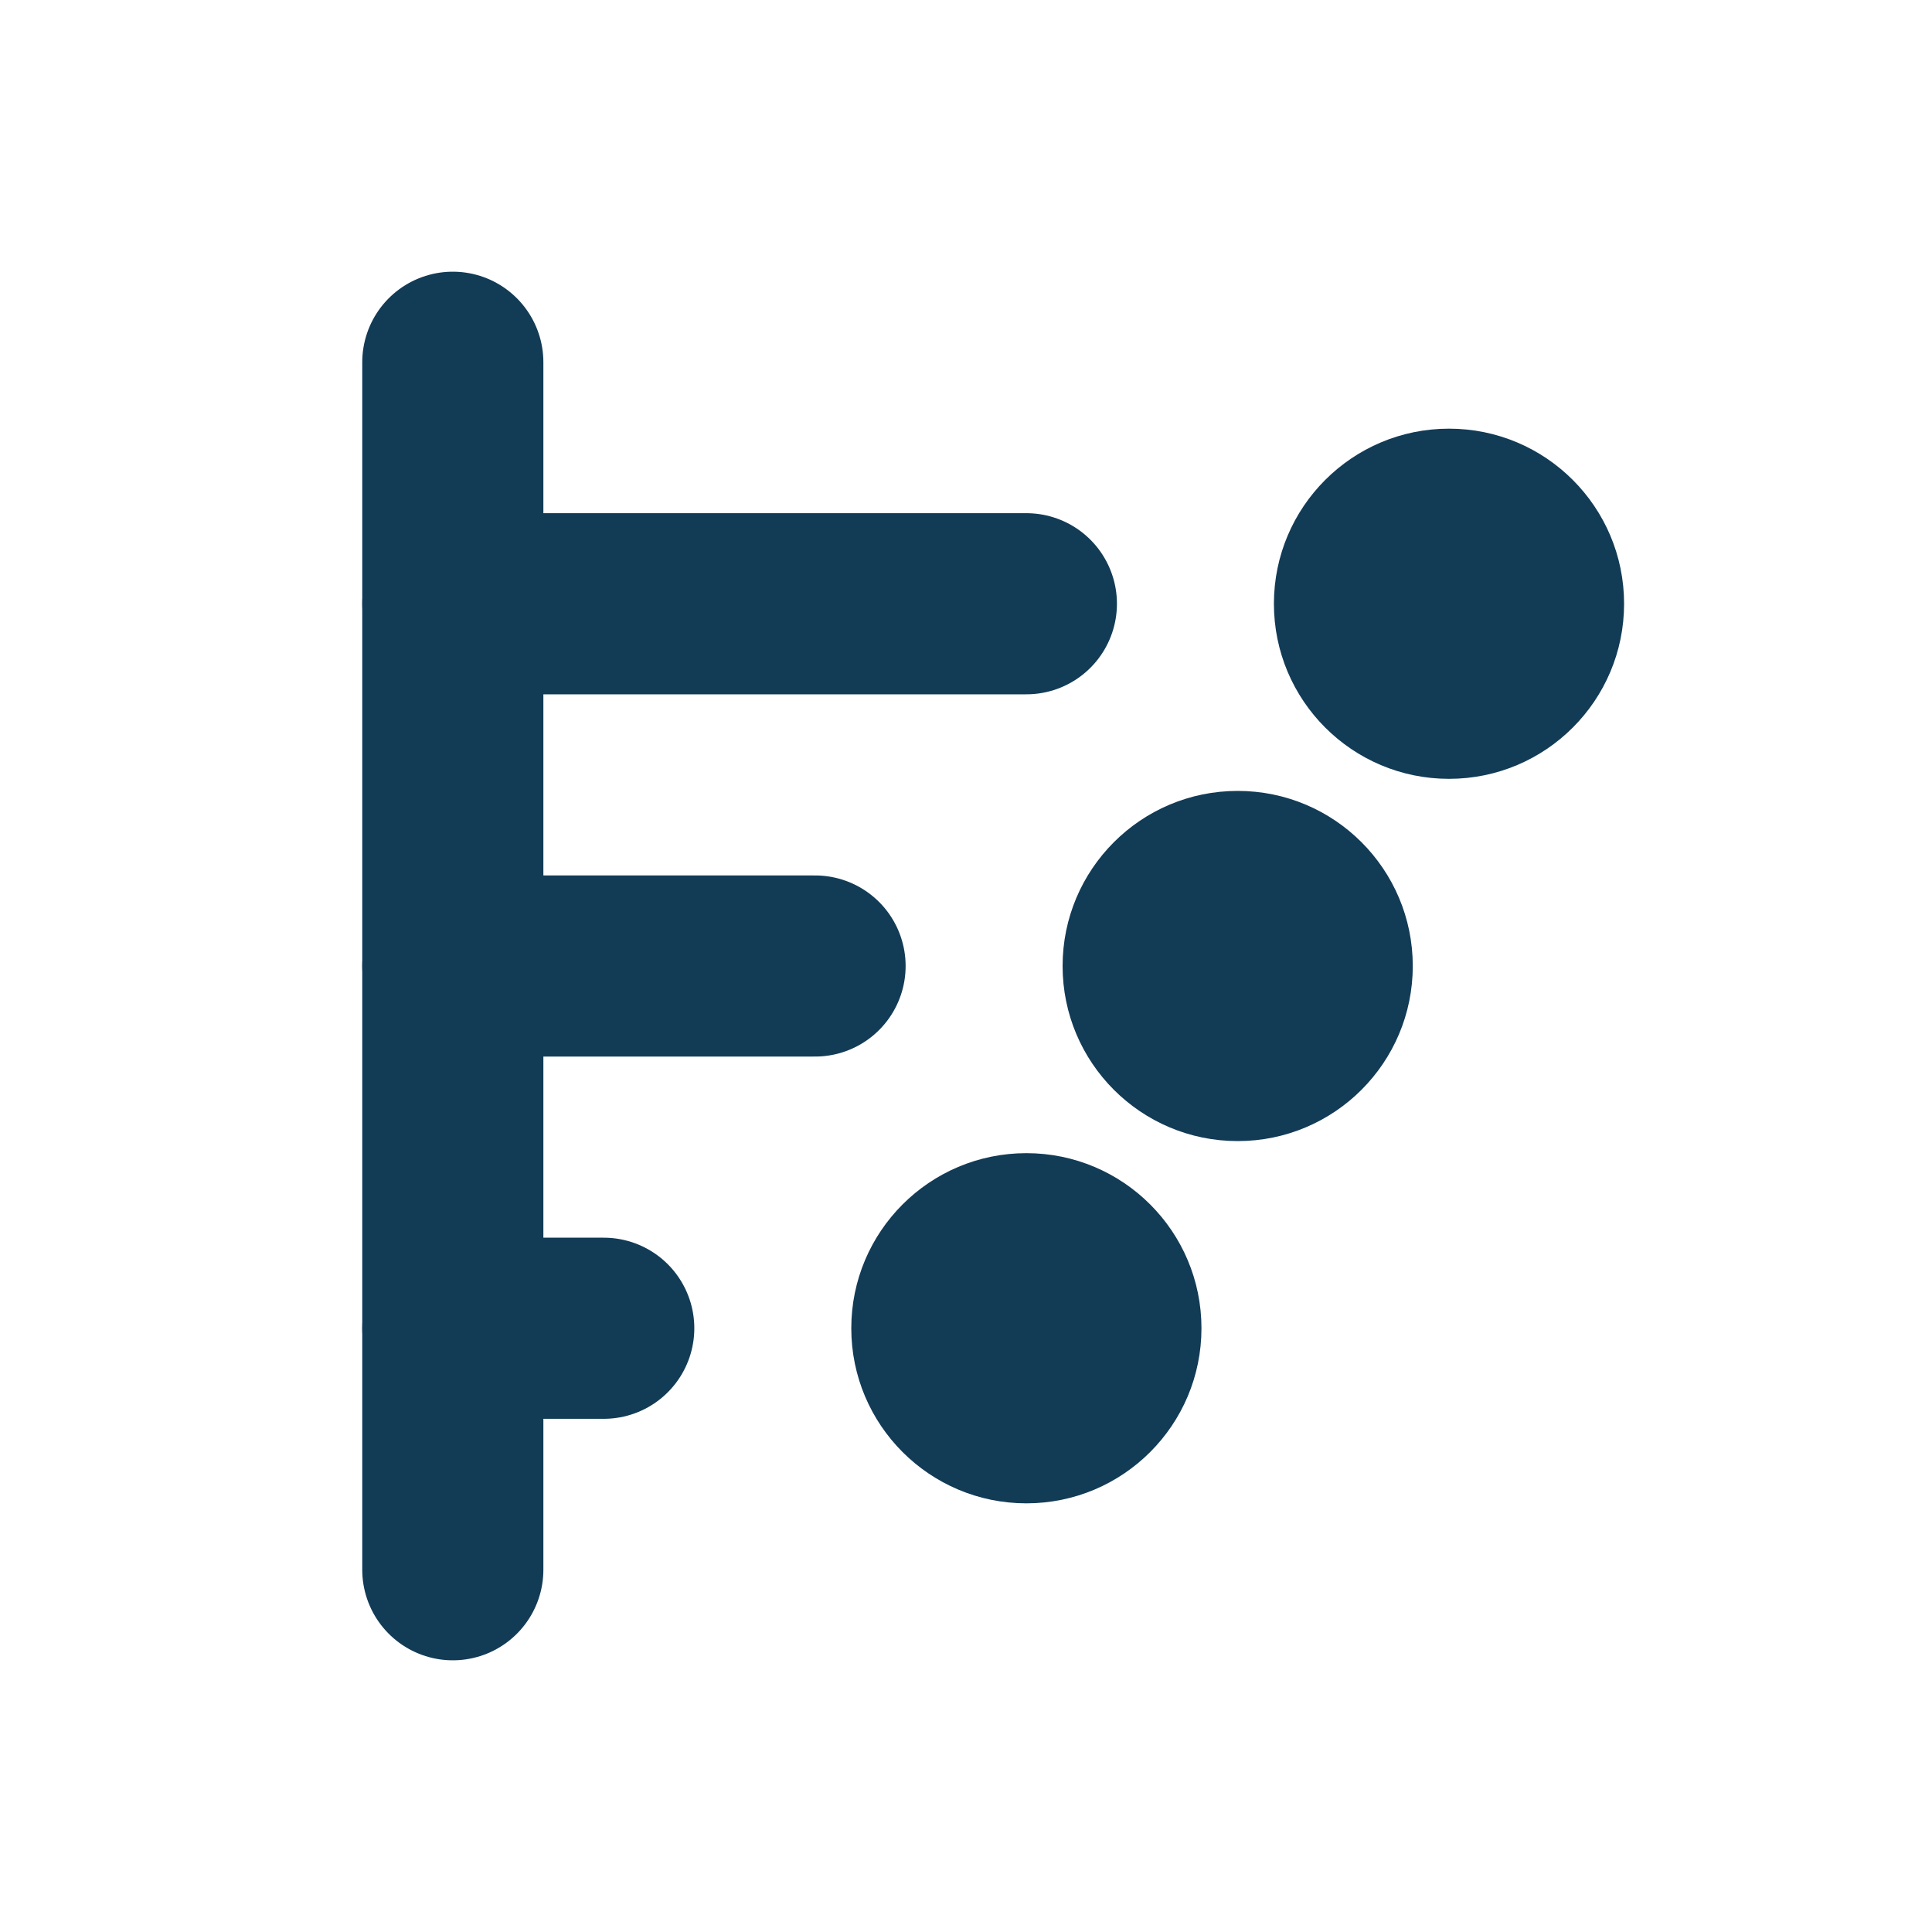
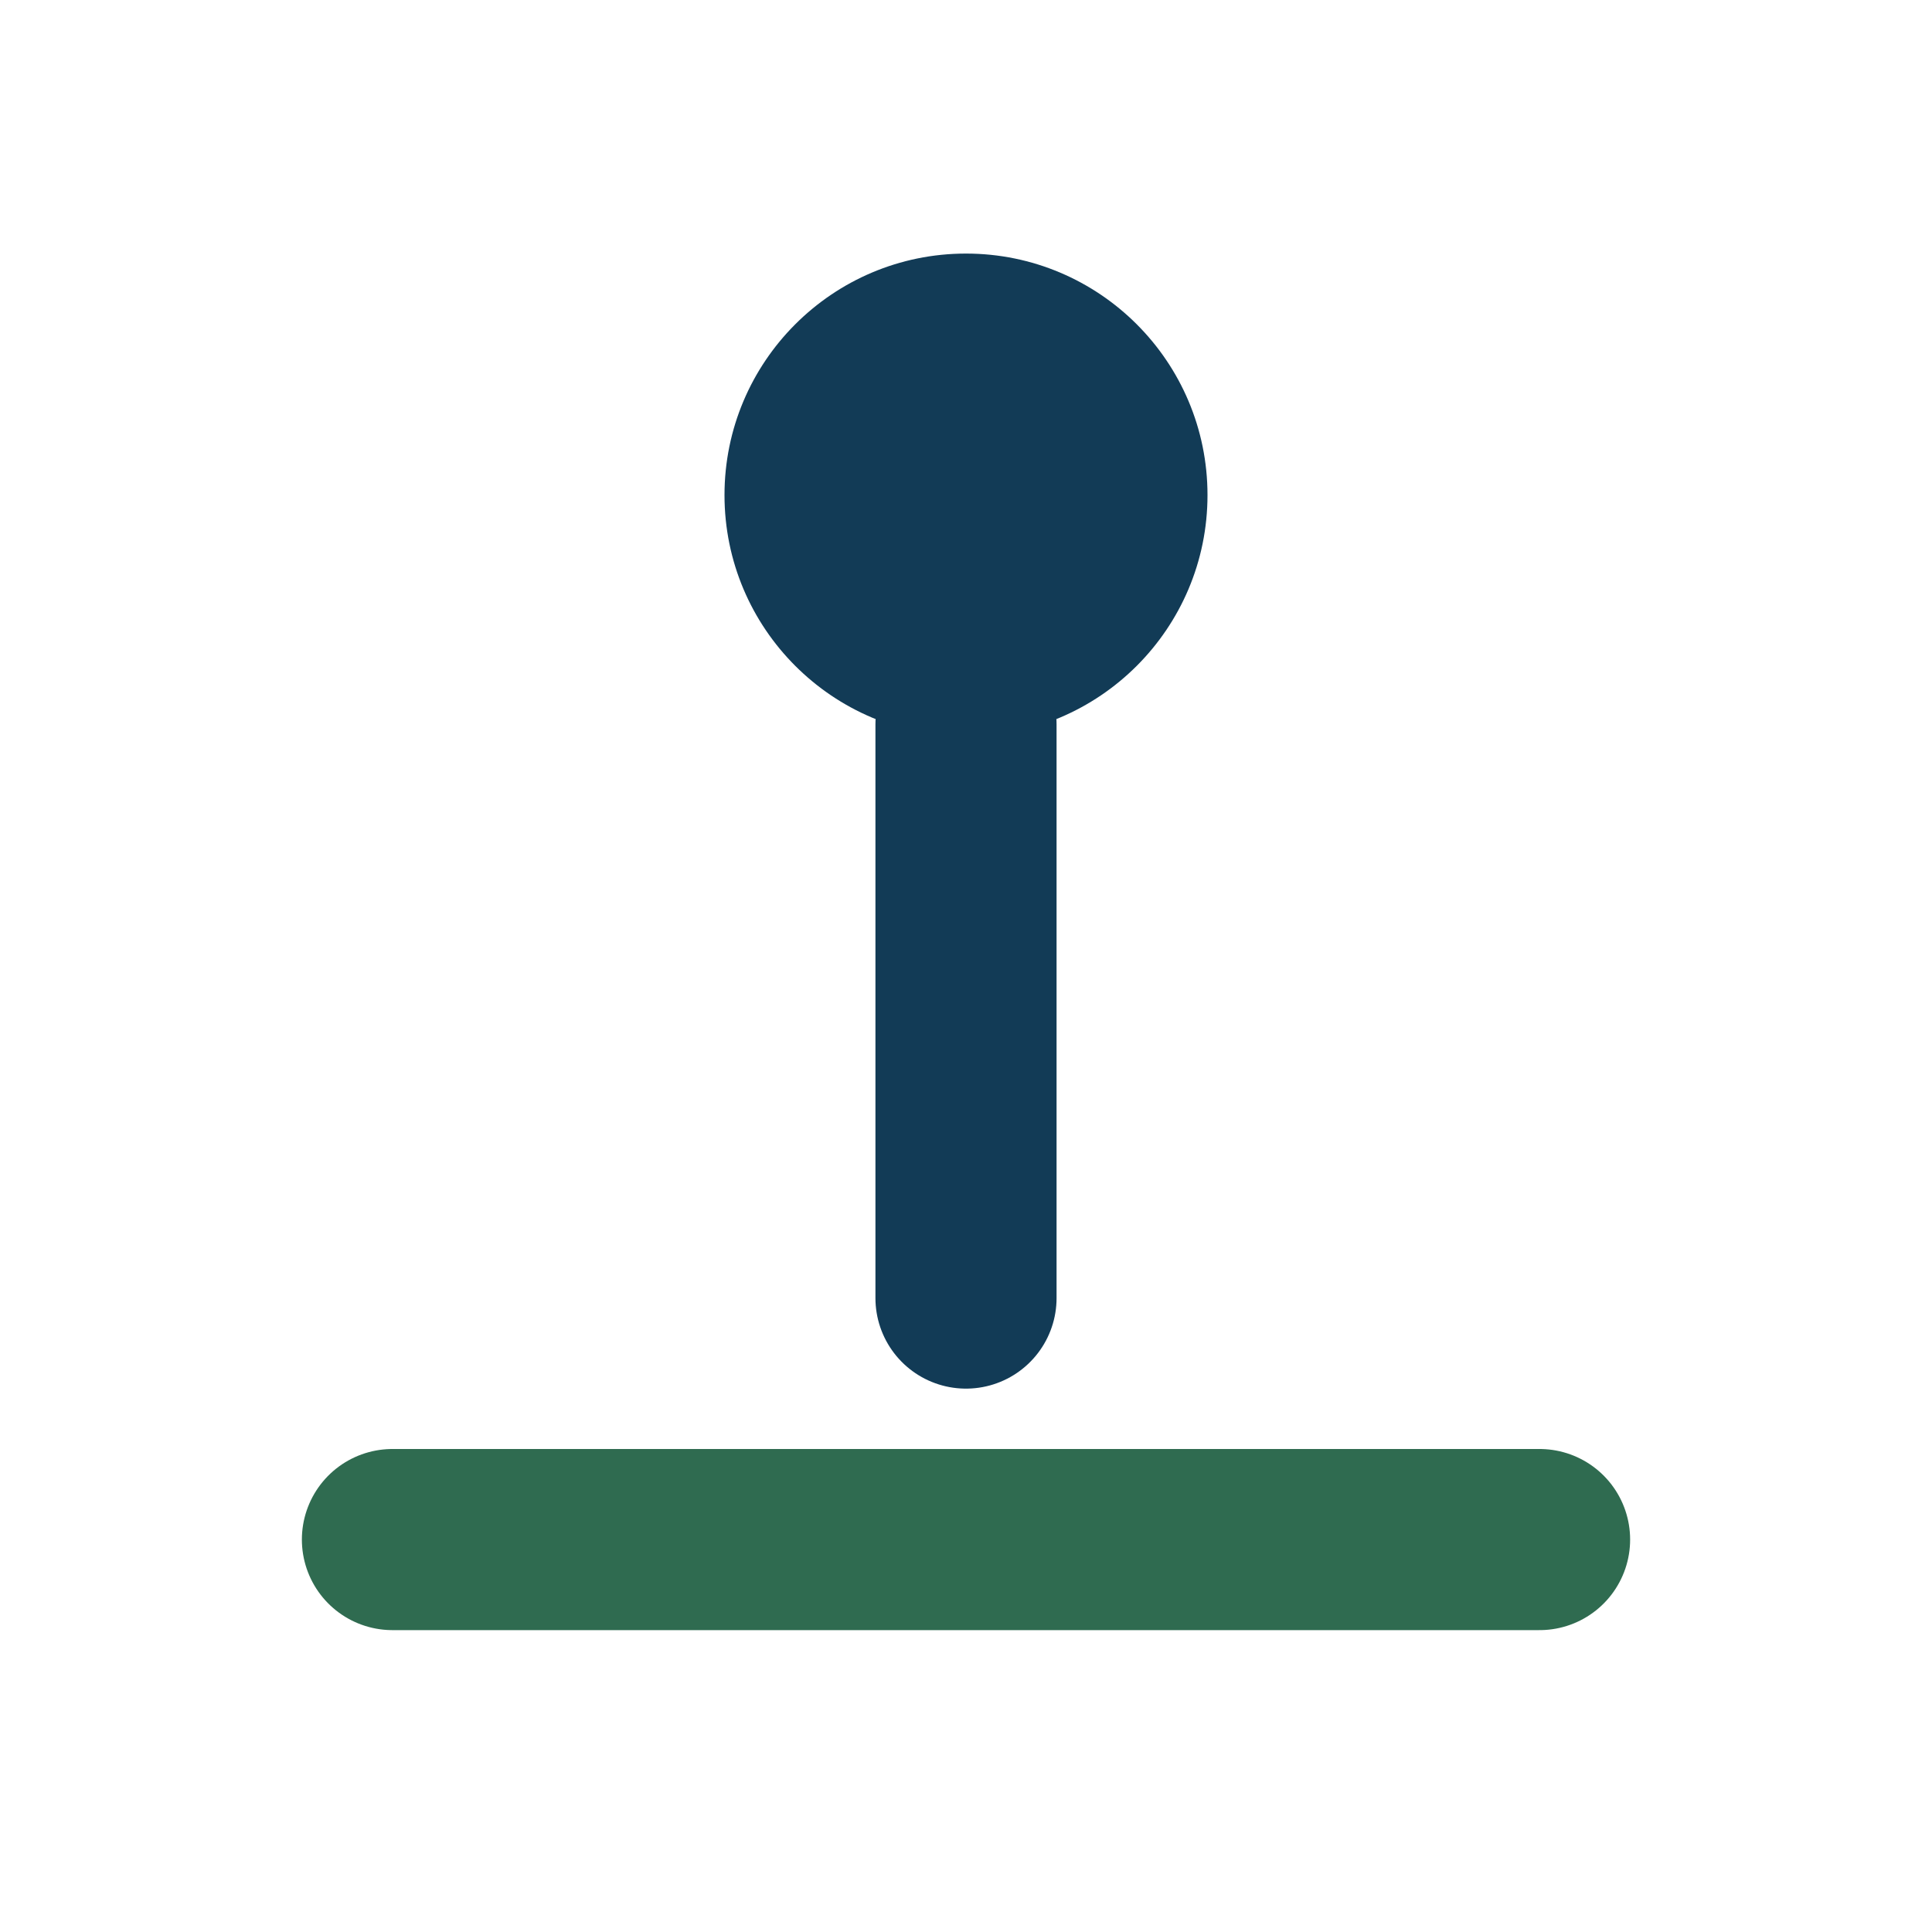
<svg xmlns="http://www.w3.org/2000/svg" viewBox="0 0 32 32" width="16" height="16" role="img" aria-label="Synapse">
-   <path d="M7.5 6V26" stroke="#123b56" stroke-width="3" stroke-linecap="round" />
-   <path d="M7.5 10H17M7.5 16H13.5M7.5 22H10" stroke="#123b56" stroke-width="3" stroke-linecap="round" />
-   <circle cx="24" cy="10" r="2.9" fill="#123b56" />
-   <circle cx="20.5" cy="16" r="2.9" fill="#123b56" />
-   <circle cx="17" cy="22" r="2.9" fill="#123b56" />
+   <circle cx="16" cy="8.2" r="4" fill="#123b56" />
+   <path d="M16 12V21.5" stroke="#123b56" stroke-width="3" stroke-linecap="round" />
+   <path d="M6.5 25.5H25.5" stroke="#2f6b50" stroke-width="3" stroke-linecap="round" />
</svg>
